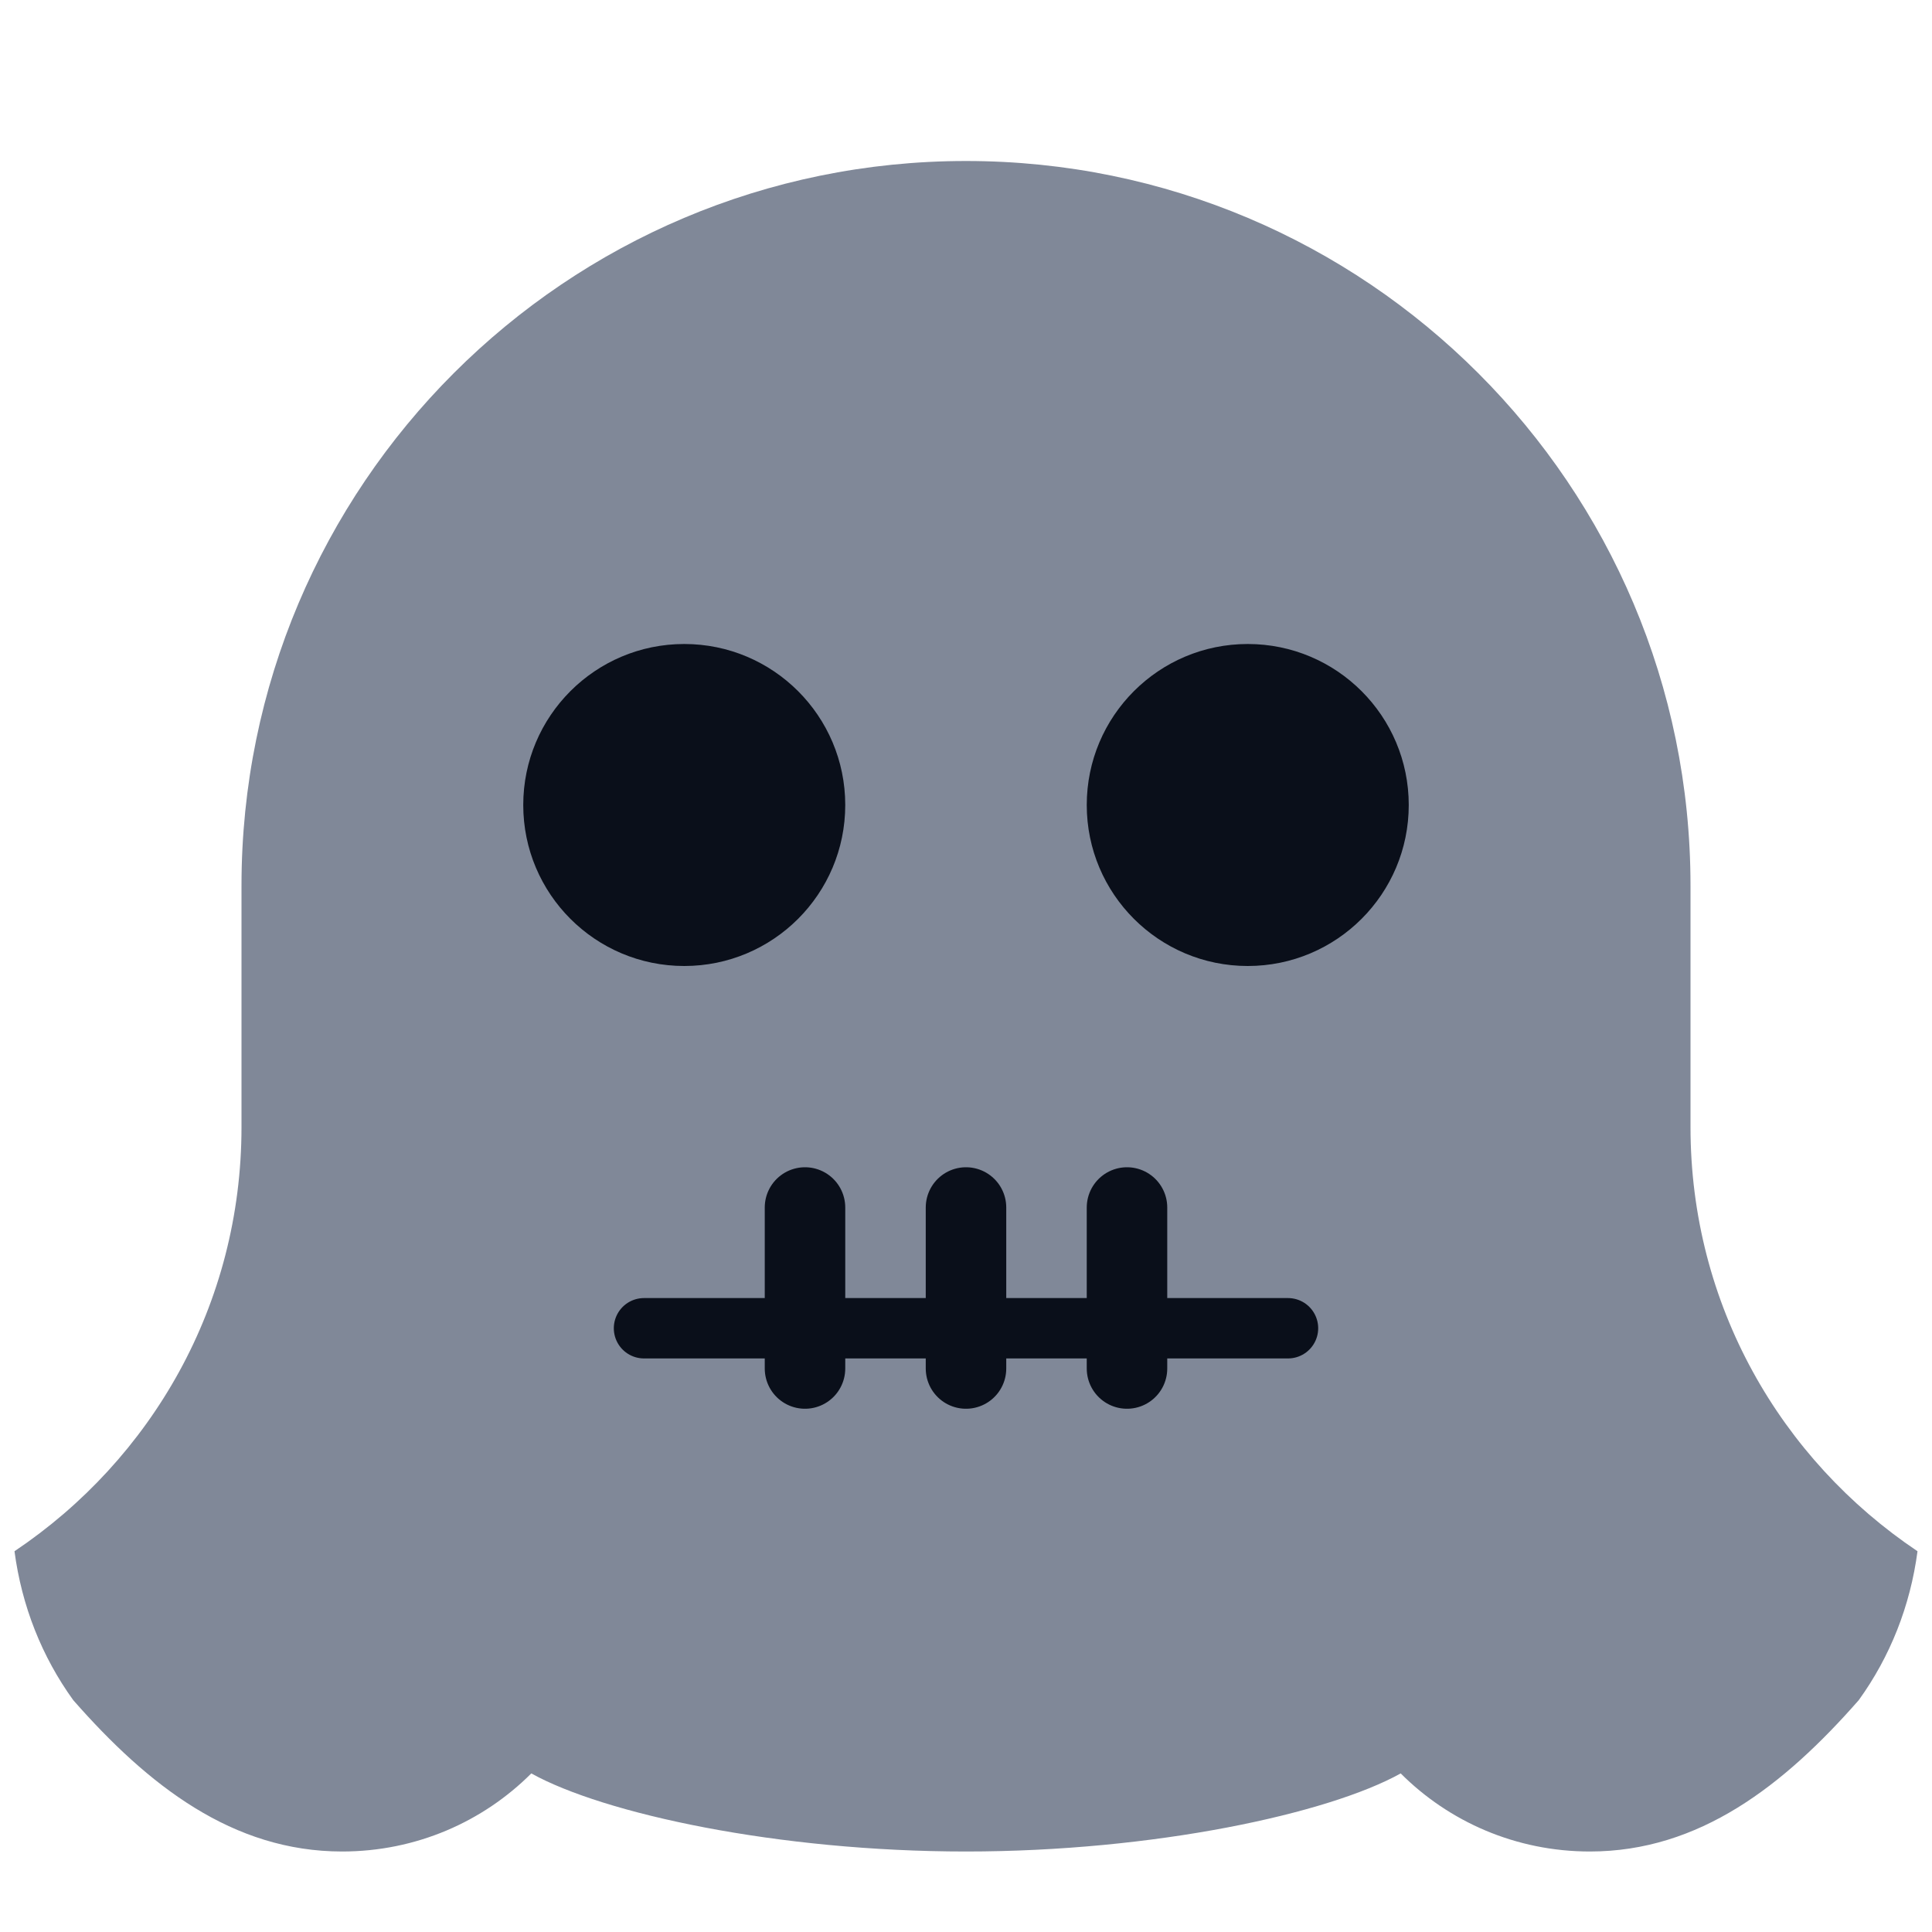
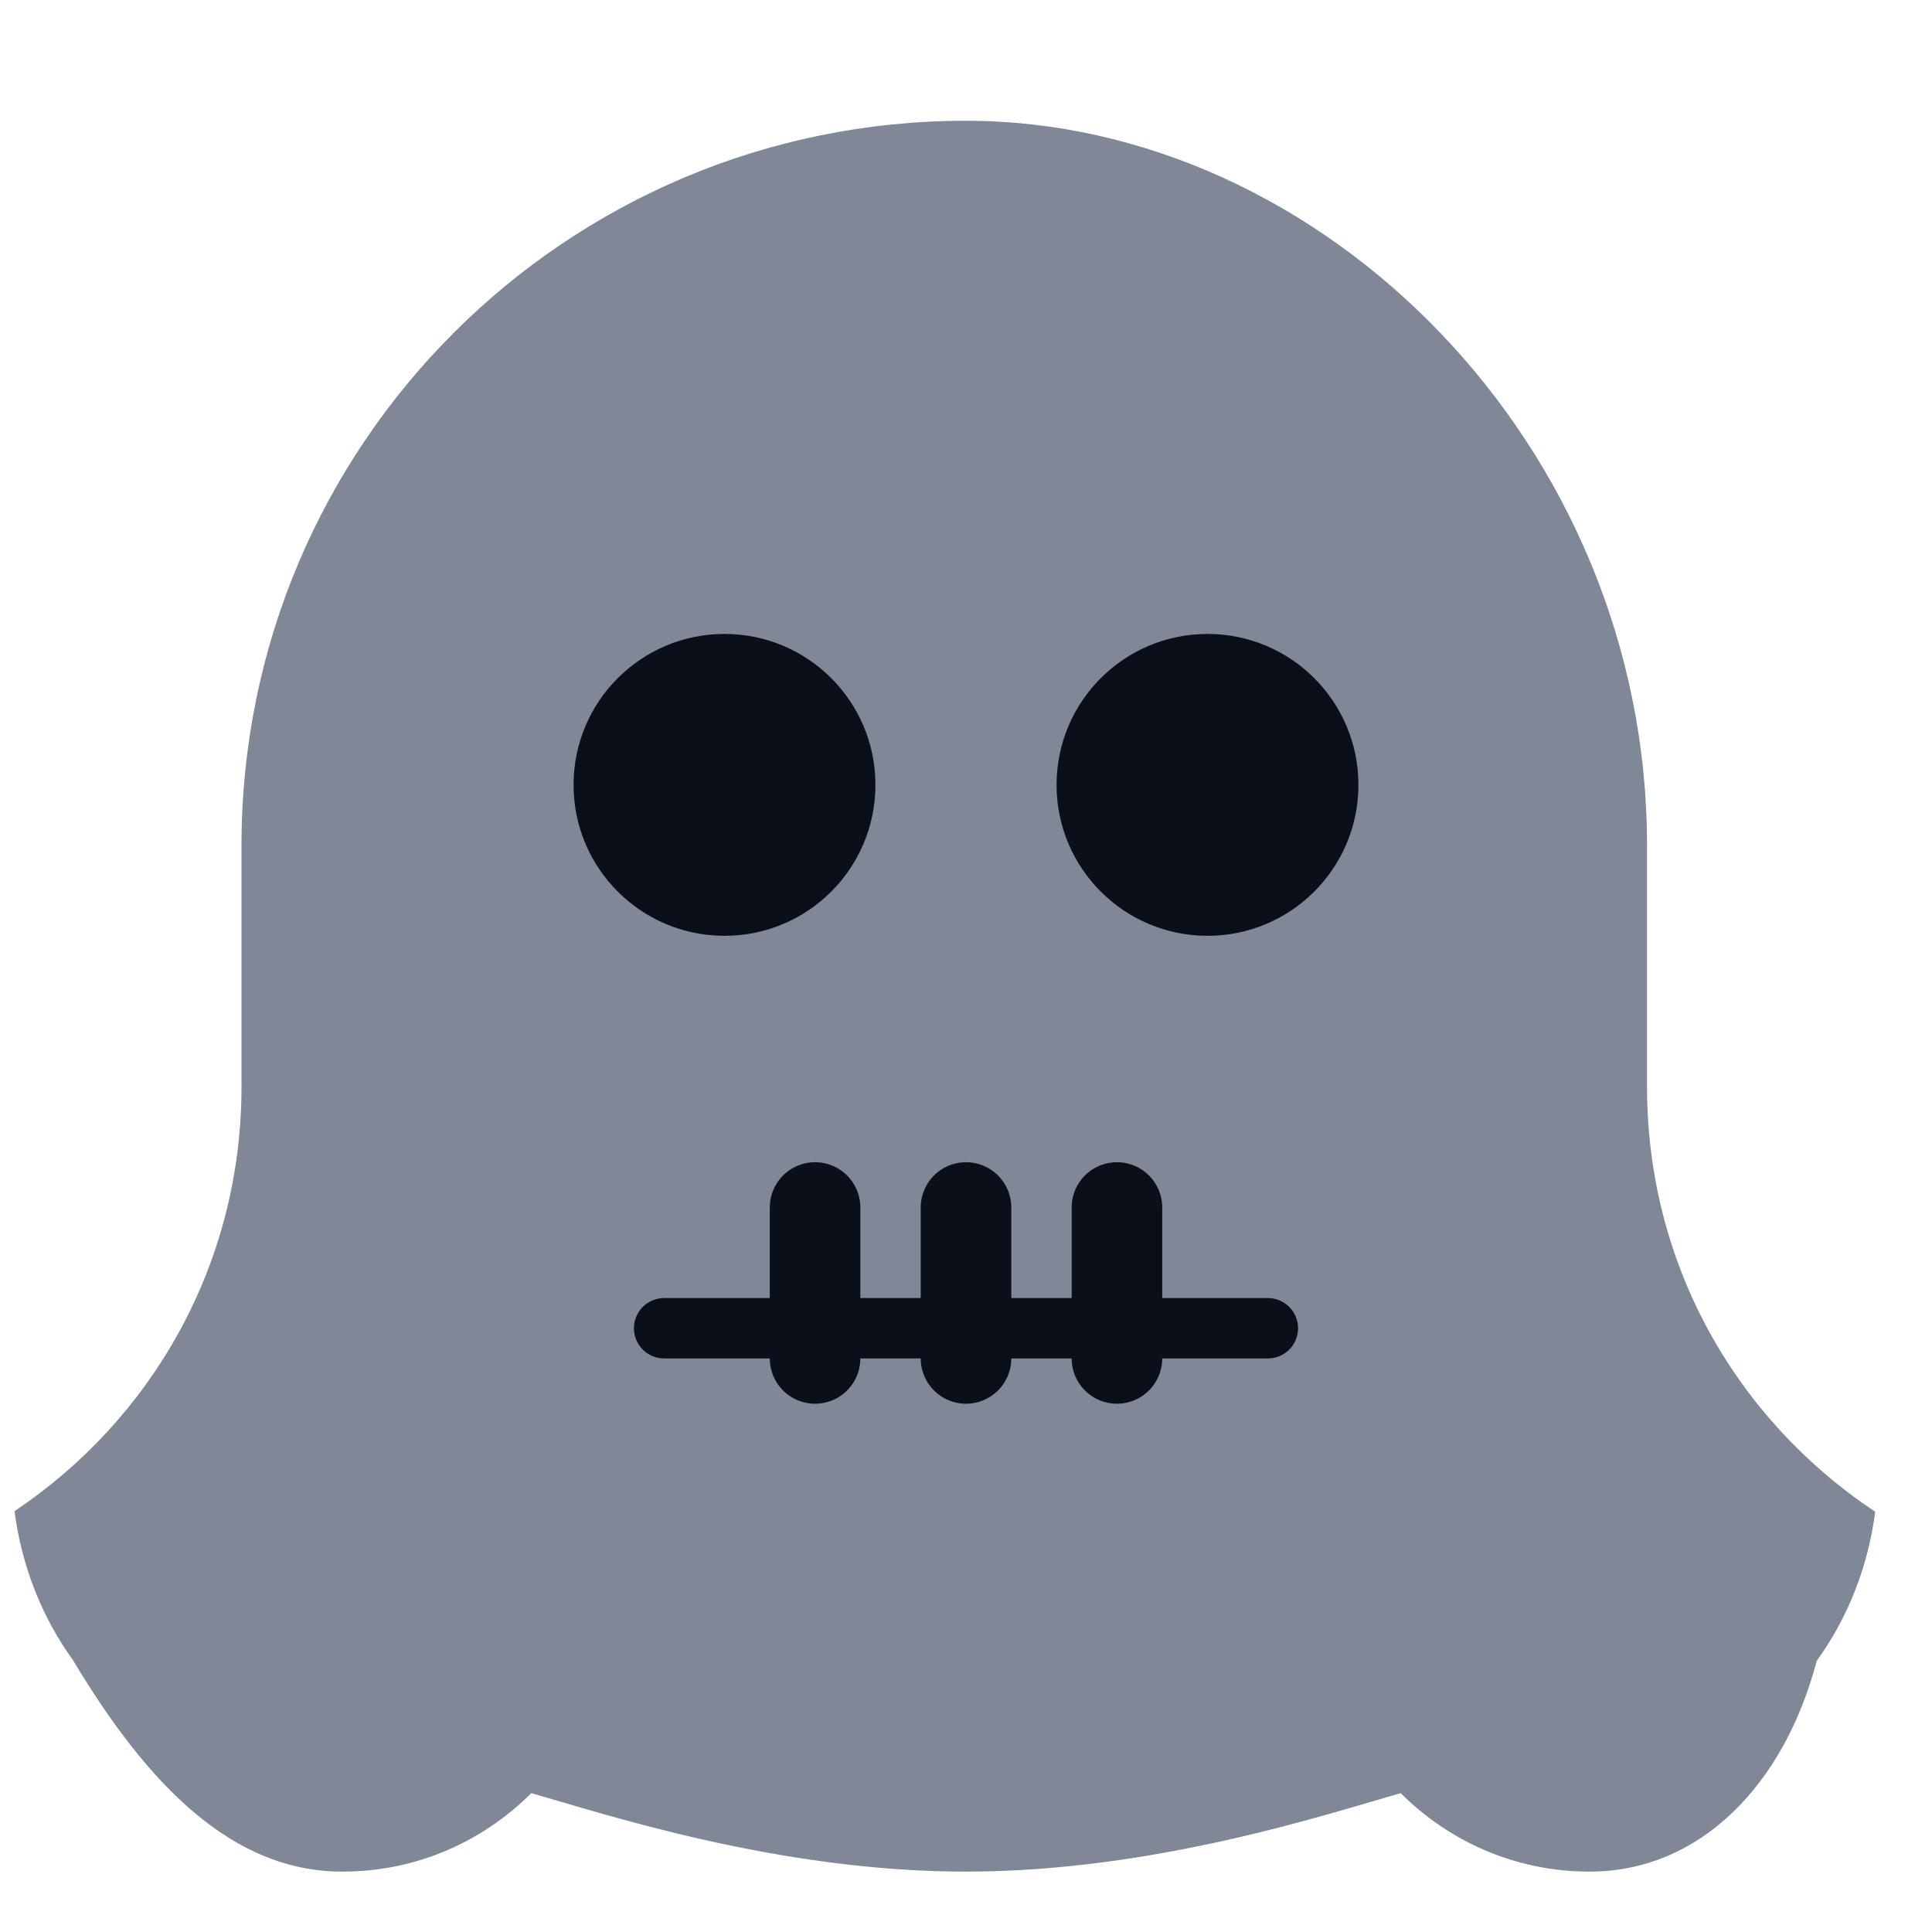
- <svg xmlns="http://www.w3.org/2000/svg" viewBox="0 0 48 48">
-   <path d="M24 4C14.06 4 6 12.06 6 22v6c0 4.42-2.24 8.26-5.64 10.54.18 1.36.68 2.62 1.46 3.7C3.68 44.36 5.78 46 8.5 46c1.84 0 3.5-.74 4.7-1.94C15 45.06 19.32 46 24 46s9-.94 10.8-1.94C36 45.26 37.66 46 39.5 46c2.72 0 4.82-1.64 6.68-3.76.78-1.08 1.28-2.34 1.46-3.7C44.24 36.26 42 32.42 42 28v-6C42 12.06 33.94 4 24 4z" fill="#808898" />
-   <circle cx="17" cy="20" r="4" fill="#0a0f1a" />
-   <circle cx="31" cy="20" r="4" fill="#0a0f1a" />
-   <path d="M20 30v4M24 30v4M28 30v4" stroke="#0a0f1a" stroke-width="2" stroke-linecap="round" />
-   <path d="M16 33h16" stroke="#0a0f1a" stroke-width="1.5" stroke-linecap="round" />
+ <svg xmlns="http://www.w3.org/2000/svg" viewBox="0 0 32 32">
+   <path d="M16 2C9.37 2 4 7.37 4 14v4c0 2.95-1.49 5.51-3.76 7.03.12.91.45 1.75.97 2.47C2.45 29.57 3.85 31 5.67 31c1.23 0 2.33-.5 3.13-1.3C10 30.04 12.88 31 16 31s6-.96 7.2-1.3c.8.8 1.9 1.3 3.13 1.3 1.82 0 3.22-1.43 3.76-3.49.52-.72.85-1.56.97-2.47C28.76 23.51 27.28 20.95 27.28 18v-4C27.28 7.37 21.91 2 16 2z" fill="#808898" />
+   <circle cx="12" cy="13" r="2.5" fill="#0a0f1a" />
+   <circle cx="20" cy="13" r="2.5" fill="#0a0f1a" />
+   <path d="M13.5 20v2.5M16 20v2.5M18.5 20v2.5" stroke="#0a0f1a" stroke-width="1.5" stroke-linecap="round" />
+   <path d="M11 22h10" stroke="#0a0f1a" stroke-width="1" stroke-linecap="round" />
</svg>
